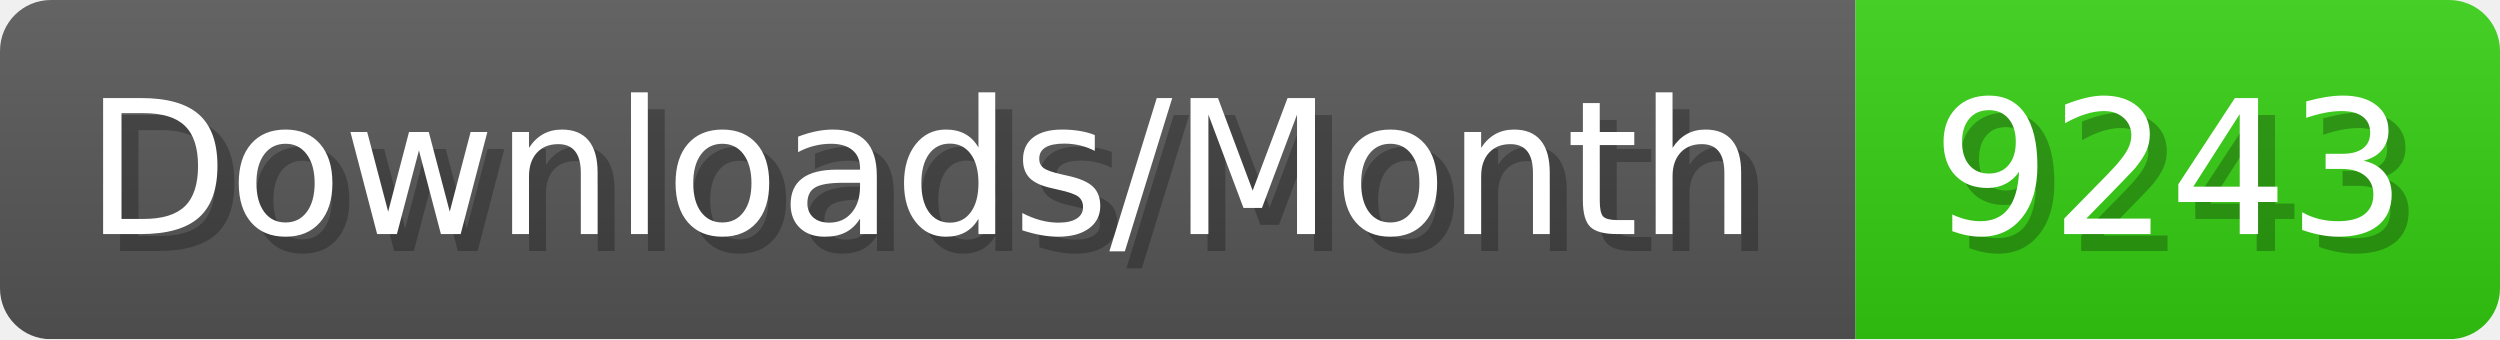
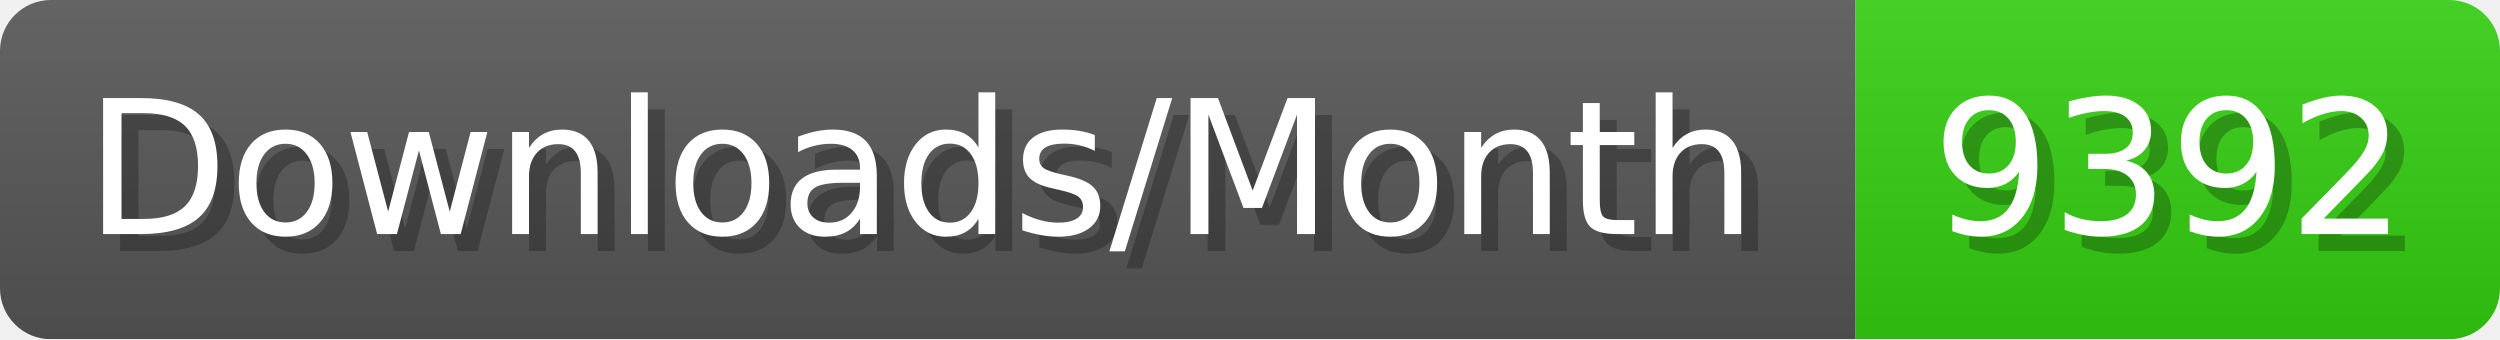
- <svg xmlns="http://www.w3.org/2000/svg" width="147.4" height="20" viewBox="0 0 1474 200" role="img" aria-label="Downloads/Month: 9243">
+ <svg xmlns="http://www.w3.org/2000/svg" width="147.4" height="20" viewBox="0 0 1474 200" role="img" aria-label="Downloads/Month: 9392">
  <linearGradient id="YlXUI" x2="0" y2="100%">
    <stop offset="0" stop-opacity=".1" stop-color="#EEE" />
    <stop offset="1" stop-opacity=".1" />
  </linearGradient>
  <mask id="JHhop">
    <rect width="1474" height="200" rx="30" fill="#FFF" />
  </mask>
  <g mask="url(#JHhop)">
    <rect width="1094" height="200" fill="#555" />
    <rect width="380" height="200" fill="#3C1" x="1094" />
    <rect width="1474" height="200" fill="url(#YlXUI)" />
  </g>
  <g aria-hidden="true" fill="#fff" text-anchor="start" font-family="Verdana,DejaVu Sans,sans-serif" font-size="110">
    <text x="60" y="148" textLength="994" fill="#000" opacity="0.25">Downloads/Month</text>
    <text x="50" y="138" textLength="994">Downloads/Month</text>
-     <text x="1149" y="148" textLength="280" fill="#000" opacity="0.25">9243</text>
-     <text x="1139" y="138" textLength="280">9243</text>
+     <text x="1149" y="148" textLength="280" fill="#000" opacity="0.25">9392</text>
+     <text x="1139" y="138" textLength="280">9392</text>
  </g>
</svg>
